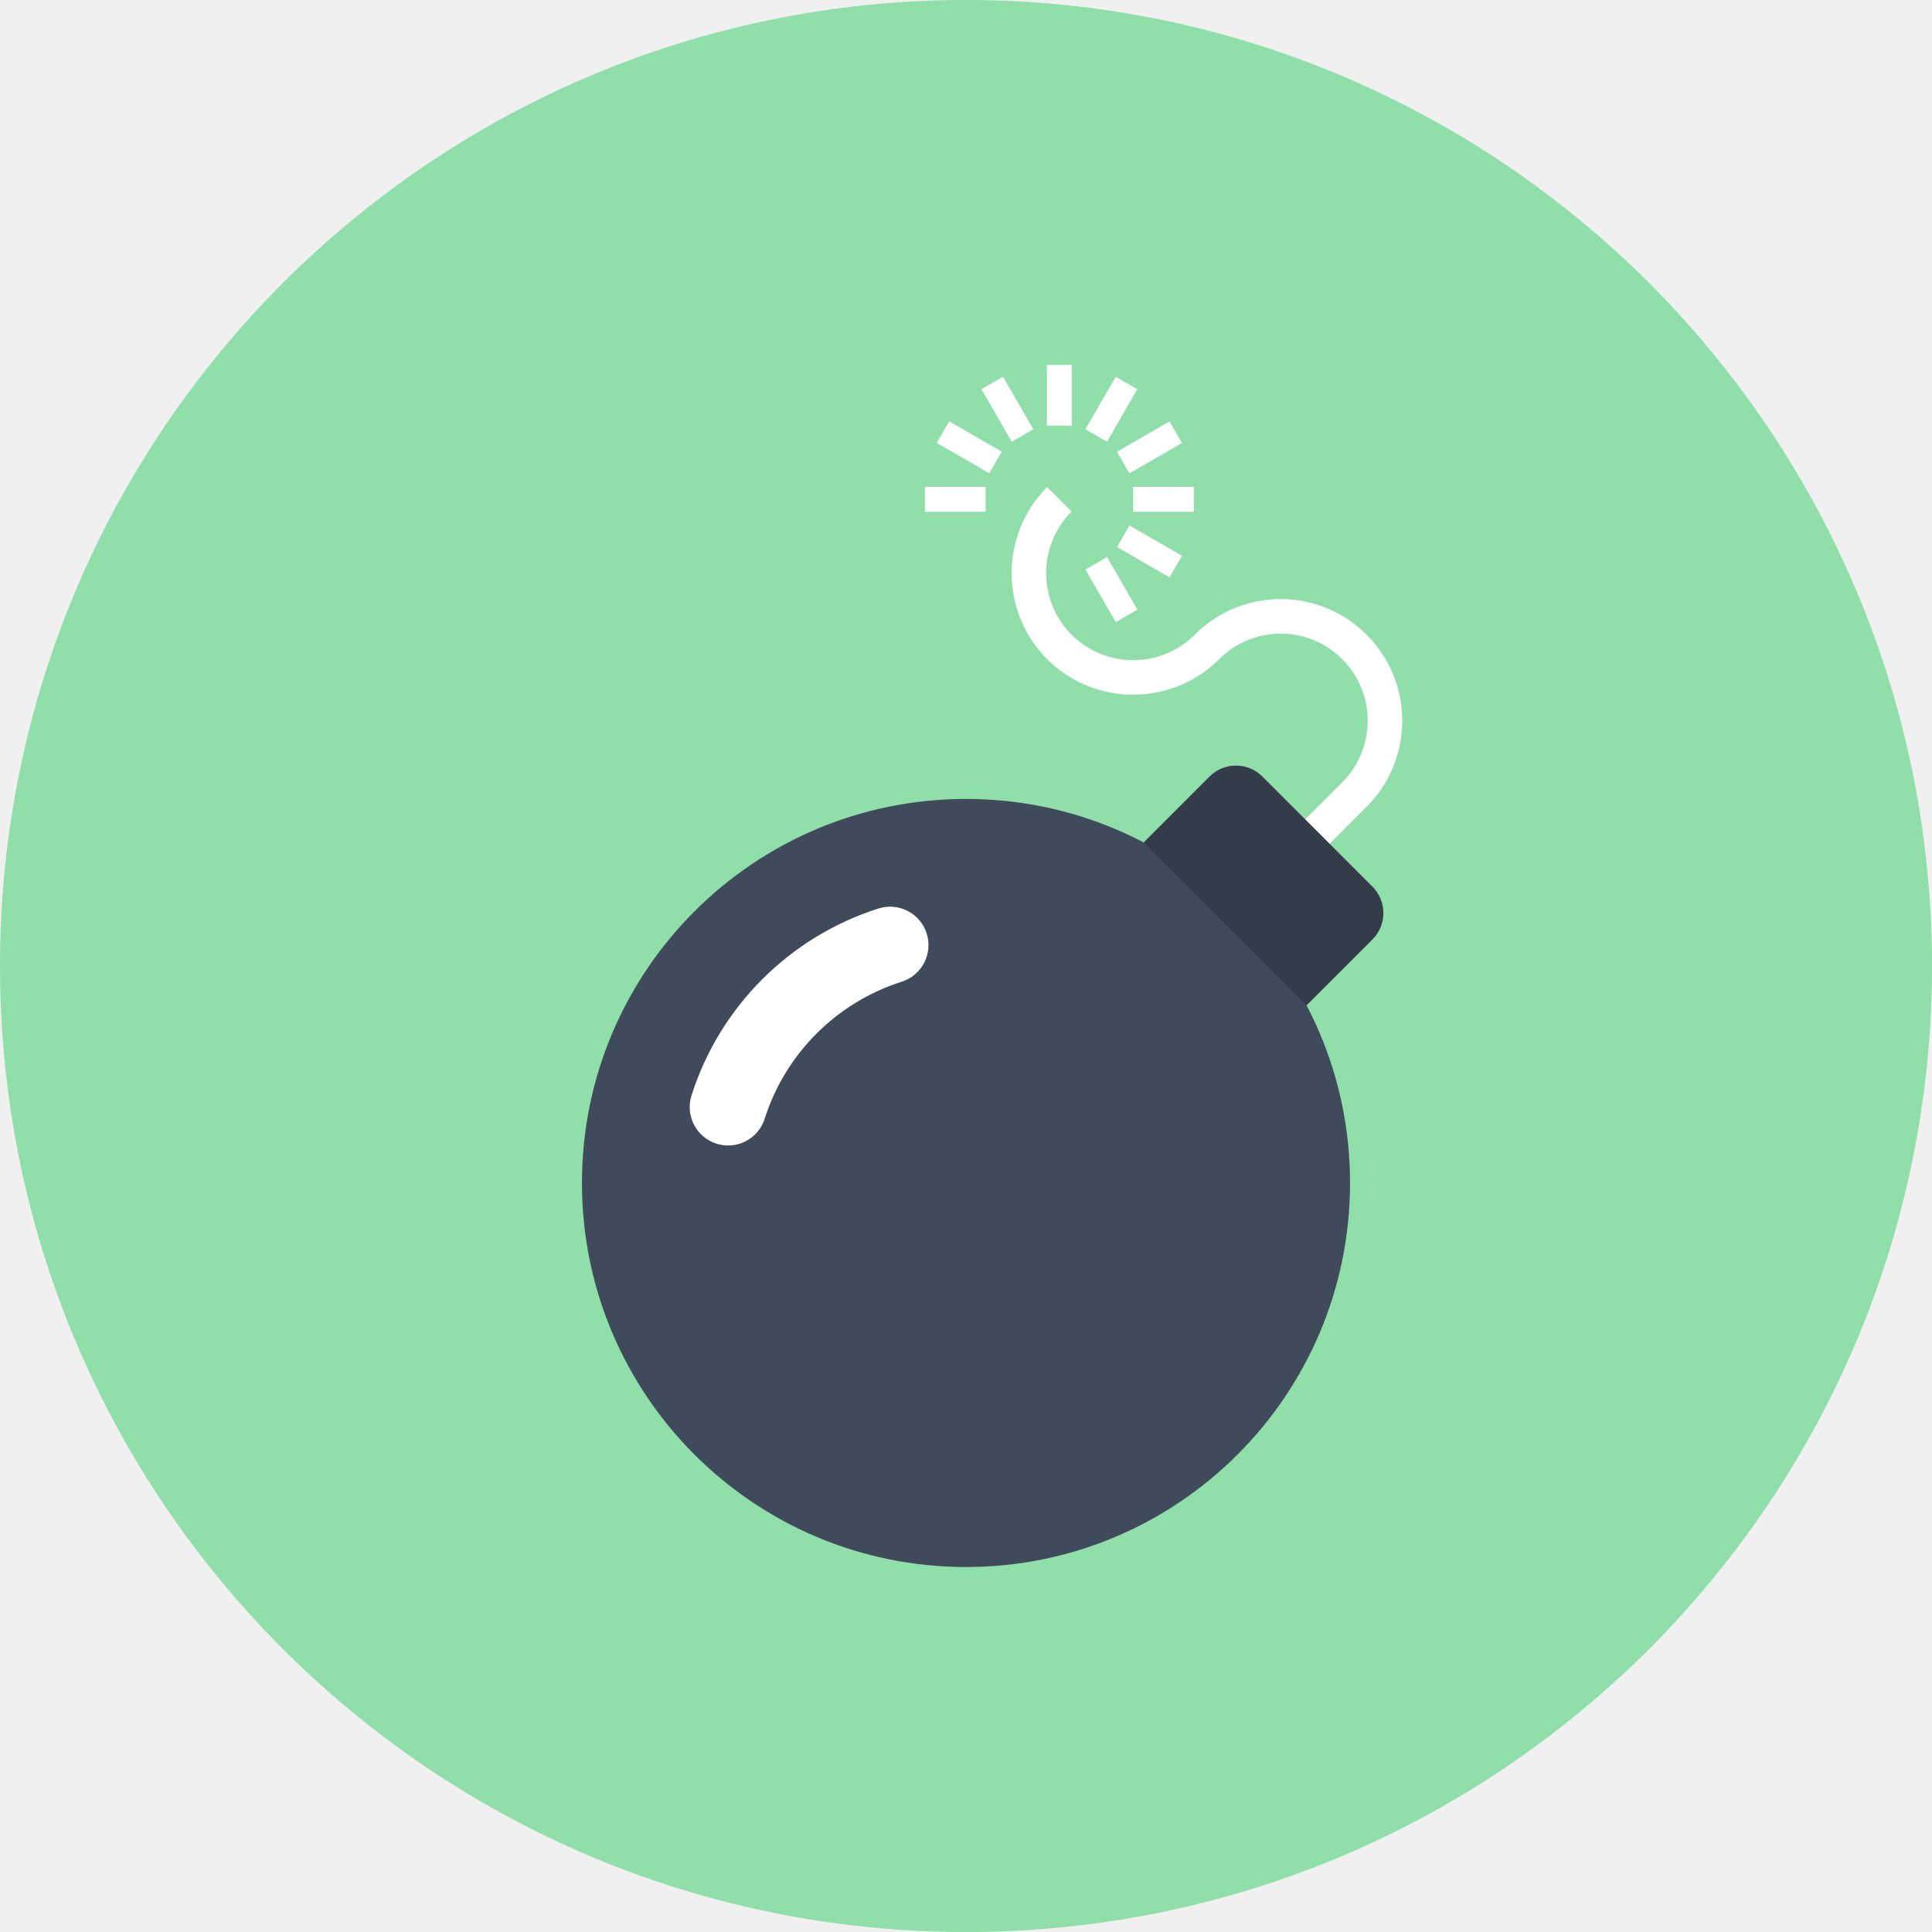
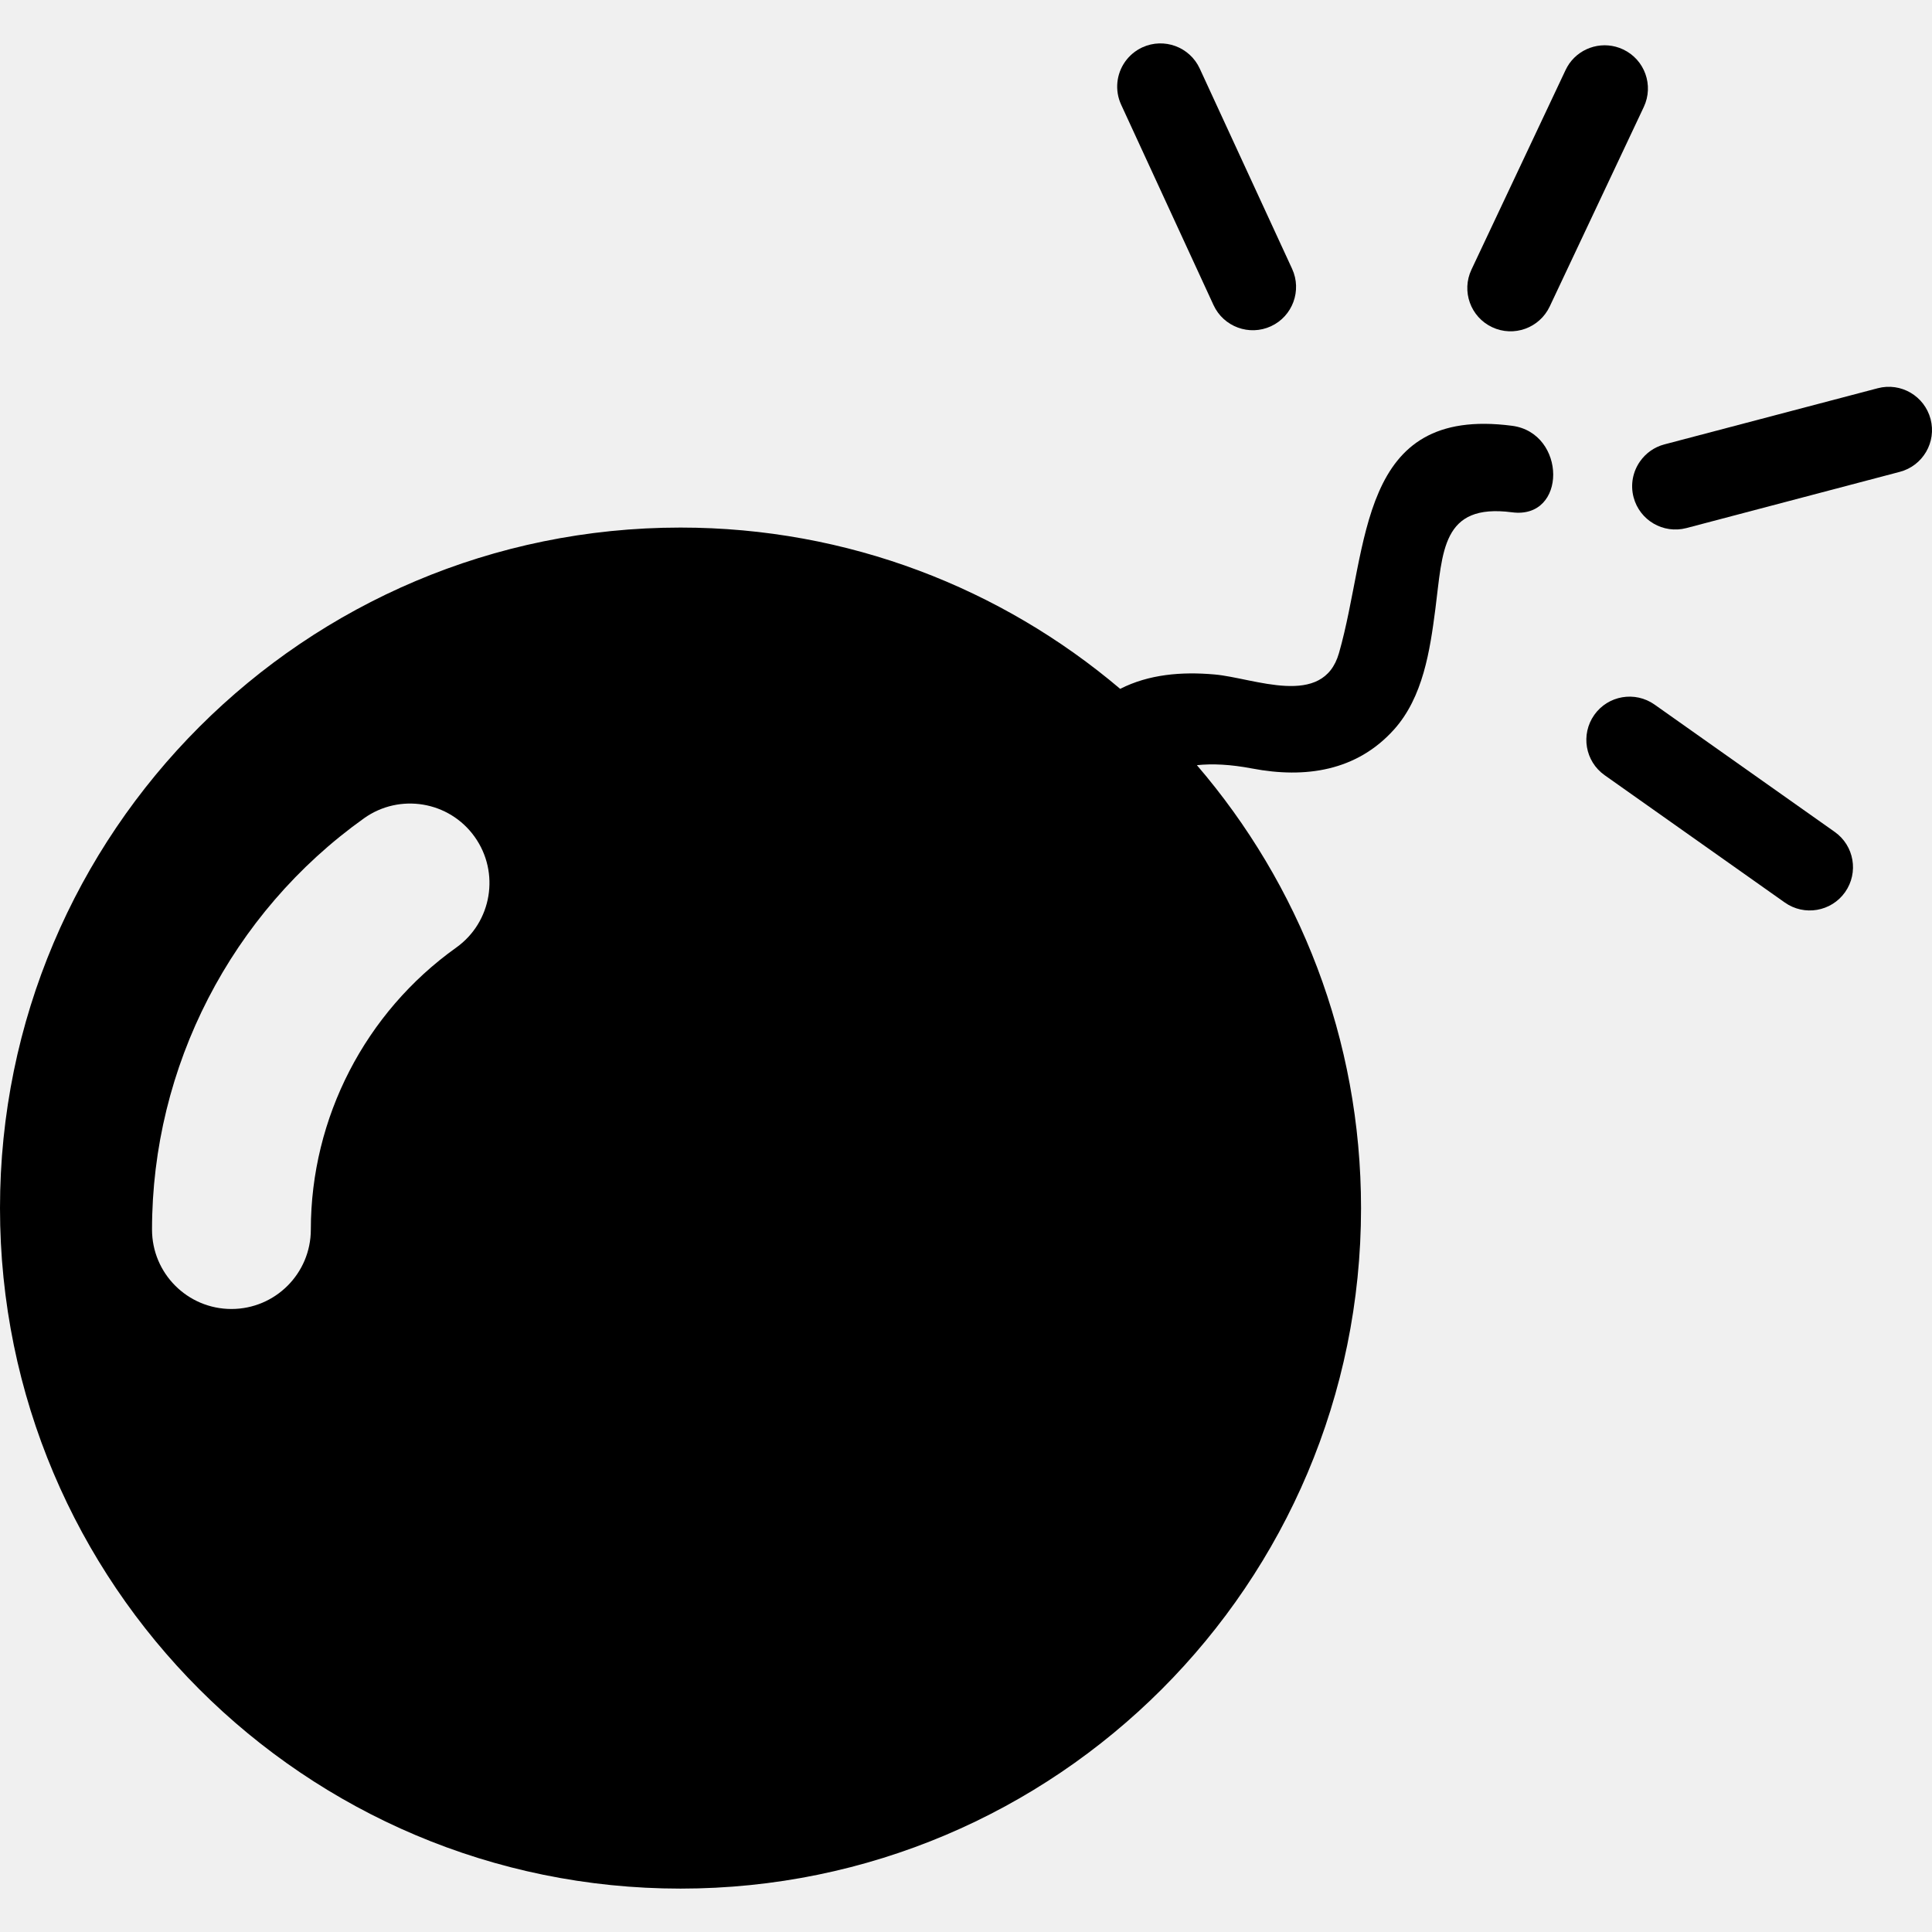
- <svg xmlns="http://www.w3.org/2000/svg" enable-background="new 0 0 155 155" height="155px" id="Layer_1" version="1.1" viewBox="0 0 155 155" width="155px" xml:space="preserve">
+ <svg xmlns="http://www.w3.org/2000/svg" version="1.1" id="Capa_1" x="0px" y="0px" width="97.324px" height="97.324px" viewBox="0 0 97.324 97.324" style="enable-background:new 0 0 97.324 97.324;" xml:space="preserve">
  <g>
-     <circle cx="77.5" cy="77.5" fill="#90DEA9" r="77.5" />
    <g>
-       <path d="M106.673,67.695l-1.96-1.961l2.974-2.973c2.722-2.727,2.722-7.157,0.001-9.874    c-1.321-1.322-3.074-2.05-4.938-2.05s-3.617,0.728-4.937,2.048c-3.805,3.8-9.996,3.8-13.801,0.002    c-3.802-3.809-3.801-10.002-0.002-13.807l1.963,1.959c-2.722,2.725-2.722,7.16,0,9.887c2.723,2.717,7.155,2.718,9.879-0.002    c1.842-1.844,4.292-2.86,6.897-2.86s5.056,1.017,6.898,2.862c3.802,3.796,3.804,9.984,0.001,13.795L106.673,67.695z" fill="#FFFFFF" />
-       <g>
-         <rect fill="#FFFFFF" height="4.869" width="2" x="83.991" y="29.281" />
-         <rect fill="#FFFFFF" height="2" transform="matrix(0.5003 0.8658 -0.8658 0.5003 68.8145 -53.57)" width="4.868" x="78.386" y="31.836" />
-         <rect fill="#FFFFFF" height="2.001" transform="matrix(0.8658 0.5003 -0.5003 0.8658 28.3882 -34.0916)" width="4.868" x="75.328" y="34.887" />
-         <rect fill="#FFFFFF" height="2" width="4.869" x="74.207" y="39.061" />
-         <rect fill="#FFFFFF" height="1.999" transform="matrix(0.5003 0.8659 -0.8659 0.5003 85.5084 -53.5725)" width="4.87" x="86.733" y="46.296" />
-         <rect fill="#FFFFFF" height="2" transform="matrix(0.866 0.5 -0.5 0.866 34.4786 -40.1846)" width="4.867" x="89.787" y="43.242" />
-         <rect fill="#FFFFFF" height="2" width="4.869" x="90.906" y="39.061" />
-         <rect fill="#FFFFFF" height="4.867" transform="matrix(0.5003 0.8659 -0.8659 0.5003 77.1577 -61.9167)" width="2.001" x="91.22" y="33.454" />
-         <rect fill="#FFFFFF" height="4.868" transform="matrix(0.8659 0.5001 -0.5001 0.8659 28.3752 -40.1938)" width="1.999" x="88.168" y="30.402" />
-       </g>
-       <g>
-         <path d="M108.311,94.904c0,17.023-13.798,30.814-30.811,30.814c-17.018,0-30.811-13.791-30.811-30.814     c0-17.014,13.793-30.807,30.811-30.807C94.513,64.098,108.311,77.891,108.311,94.904z" fill="#3F4A5A" />
-         <path d="M58.416,91.9c-0.311,0-0.625-0.047-0.936-0.146c-1.621-0.516-2.518-2.249-2.002-3.87     c2.266-7.125,7.872-12.731,14.998-14.997c1.621-0.515,3.354,0.38,3.869,2.003c0.516,1.622-0.381,3.354-2.002,3.87     c-5.223,1.66-9.332,5.77-10.993,10.991C60.934,91.063,59.721,91.9,58.416,91.9z" fill="#FFFFFF" />
-         <path d="M110.107,75.373c0.543-0.543,0.879-1.293,0.879-2.121s-0.336-1.578-0.879-2.121l-8.828-8.83     c-0.543-0.544-1.293-0.88-2.123-0.879c-0.828,0-1.578,0.336-2.121,0.879l-5.282,5.287L104.82,80.66L110.107,75.373z" fill="#333C49" />
-       </g>
+       <path d="M76.17,21.449c-7.803-1.021-7.188,6.1-8.719,11.448c-0.799,2.797-4.264,1.256-6.268,1.079    c-1.664-0.148-3.312-0.009-4.754,0.725c-5.978-5.064-13.704-8.125-22.148-8.125C15.349,26.576,0,41.924,0,60.857    c0,18.934,15.35,34.281,34.281,34.281c18.931,0,34.281-15.349,34.281-34.281c0-8.524-3.119-16.315-8.269-22.312    c0.779-0.081,1.688-0.041,2.783,0.168c2.683,0.511,5.267,0.126,7.142-1.957c1.469-1.632,1.817-3.988,2.088-6.077    c0.375-2.903,0.309-5.336,3.862-4.872C78.951,26.171,78.916,21.808,76.17,21.449z M22.98,47.736    c-4.586,3.271-7.322,8.581-7.322,14.204c0,2.209-1.791,4-4,4s-4-1.791-4-4c0-8.202,3.99-15.947,10.676-20.717    c1.795-1.282,4.295-0.868,5.578,0.933C25.195,43.955,24.779,46.453,22.98,47.736z" />
+       <path d="M61.131,15.369c0.504,1.093,1.801,1.57,2.893,1.066c1.091-0.502,1.568-1.799,1.066-2.892l-4.654-10.09    c-0.504-1.093-1.799-1.57-2.894-1.066c-0.356,0.165-0.649,0.417-0.864,0.719c-0.435,0.615-0.537,1.438-0.199,2.171L61.131,15.369z    " />
+       <path d="M75.166,16.482c1.088,0.513,2.385,0.046,2.9-1.042L82.805,5.39c0.514-1.089,0.049-2.388-1.041-2.9    c-0.972-0.458-2.109-0.137-2.709,0.71c-0.07,0.103-0.136,0.213-0.191,0.331l-4.74,10.051    C73.611,14.67,74.076,15.969,75.166,16.482z" />
+       <path d="M97.252,21.11c-0.307-1.165-1.498-1.859-2.66-1.553l-10.748,2.829c-0.516,0.136-0.938,0.446-1.223,0.85    c-0.361,0.507-0.5,1.166-0.33,1.813c0.307,1.164,1.498,1.858,2.664,1.552l10.744-2.831C96.863,23.466,97.559,22.273,97.252,21.11z    " />
+       <path d="M92.422,41.906l-9.074-6.413c-0.983-0.694-2.344-0.461-3.037,0.521c-0.694,0.983-0.461,2.343,0.523,3.037l9.074,6.413    c0.982,0.695,2.342,0.461,3.037-0.521C93.639,43.959,93.406,42.6,92.422,41.906z" />
    </g>
  </g>
+   <g>
+ </g>
+   <g>
+ </g>
+   <g>
+ </g>
+   <g>
+ </g>
+   <g>
+ </g>
+   <g>
+ </g>
+   <g>
+ </g>
+   <g>
+ </g>
+   <g>
+ </g>
+   <g>
+ </g>
+   <g>
+ </g>
+   <g>
+ </g>
+   <g>
+ </g>
+   <g>
+ </g>
+   <g>
+ </g>
</svg>
